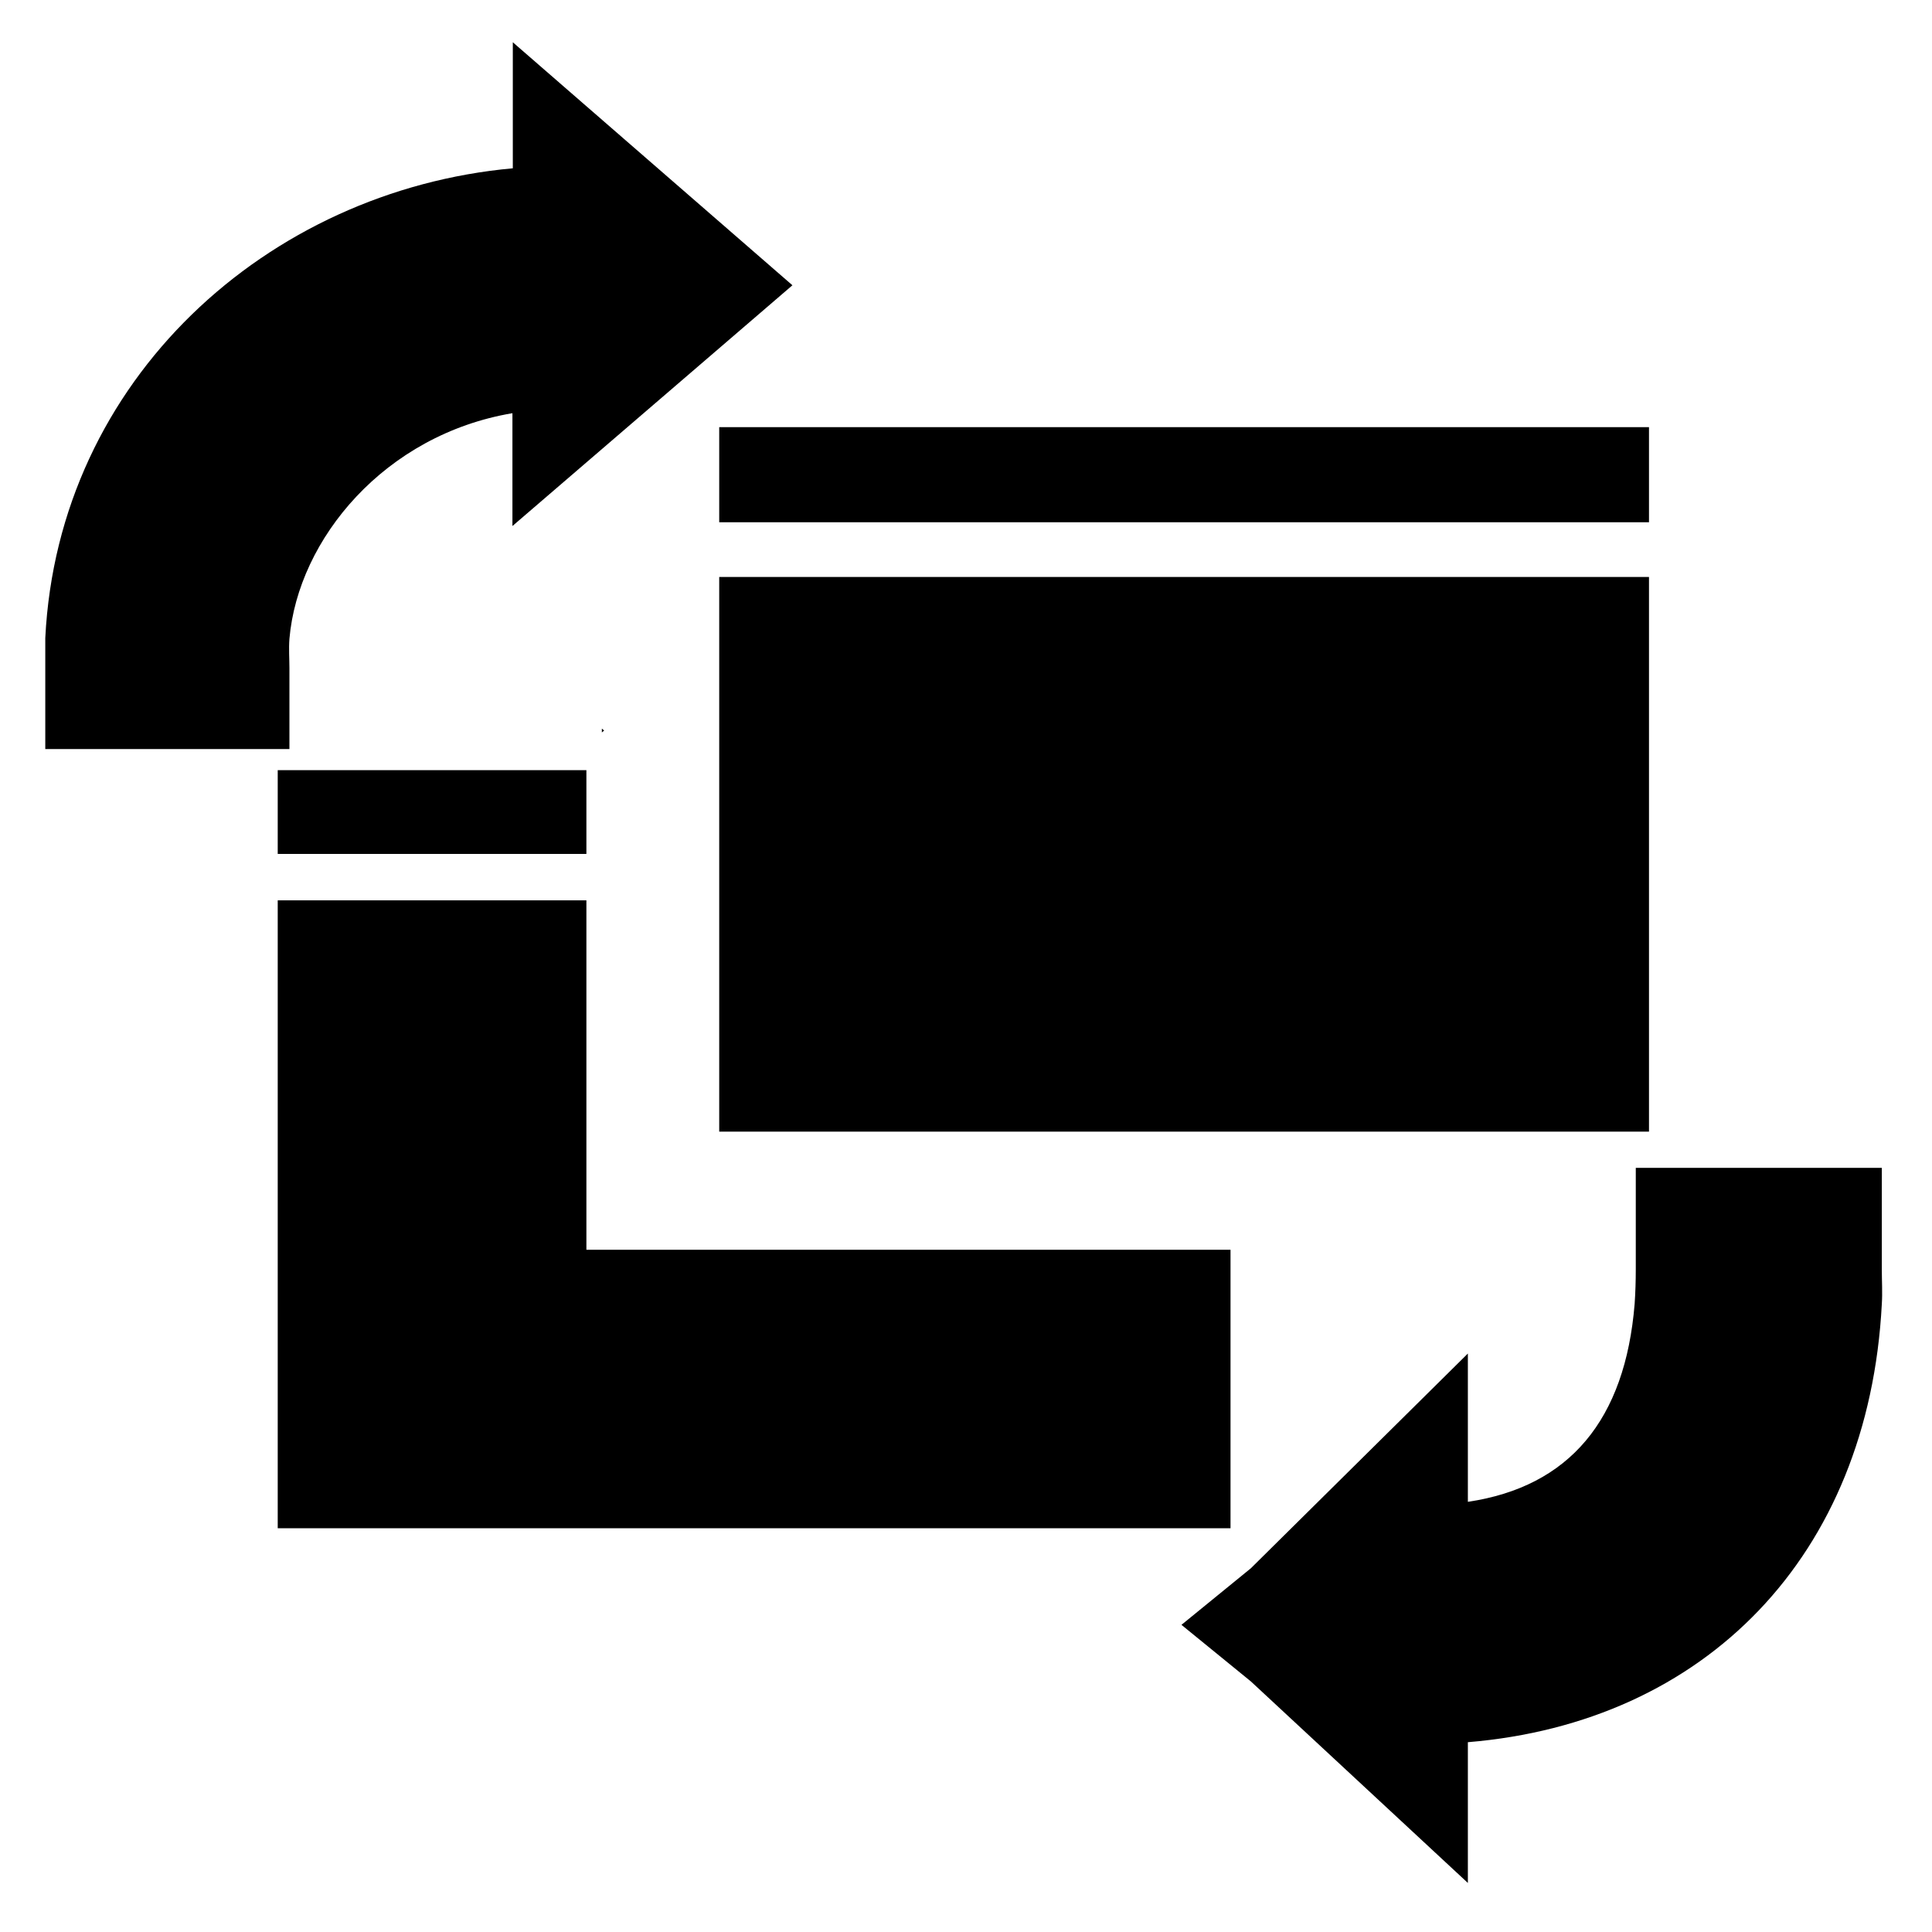
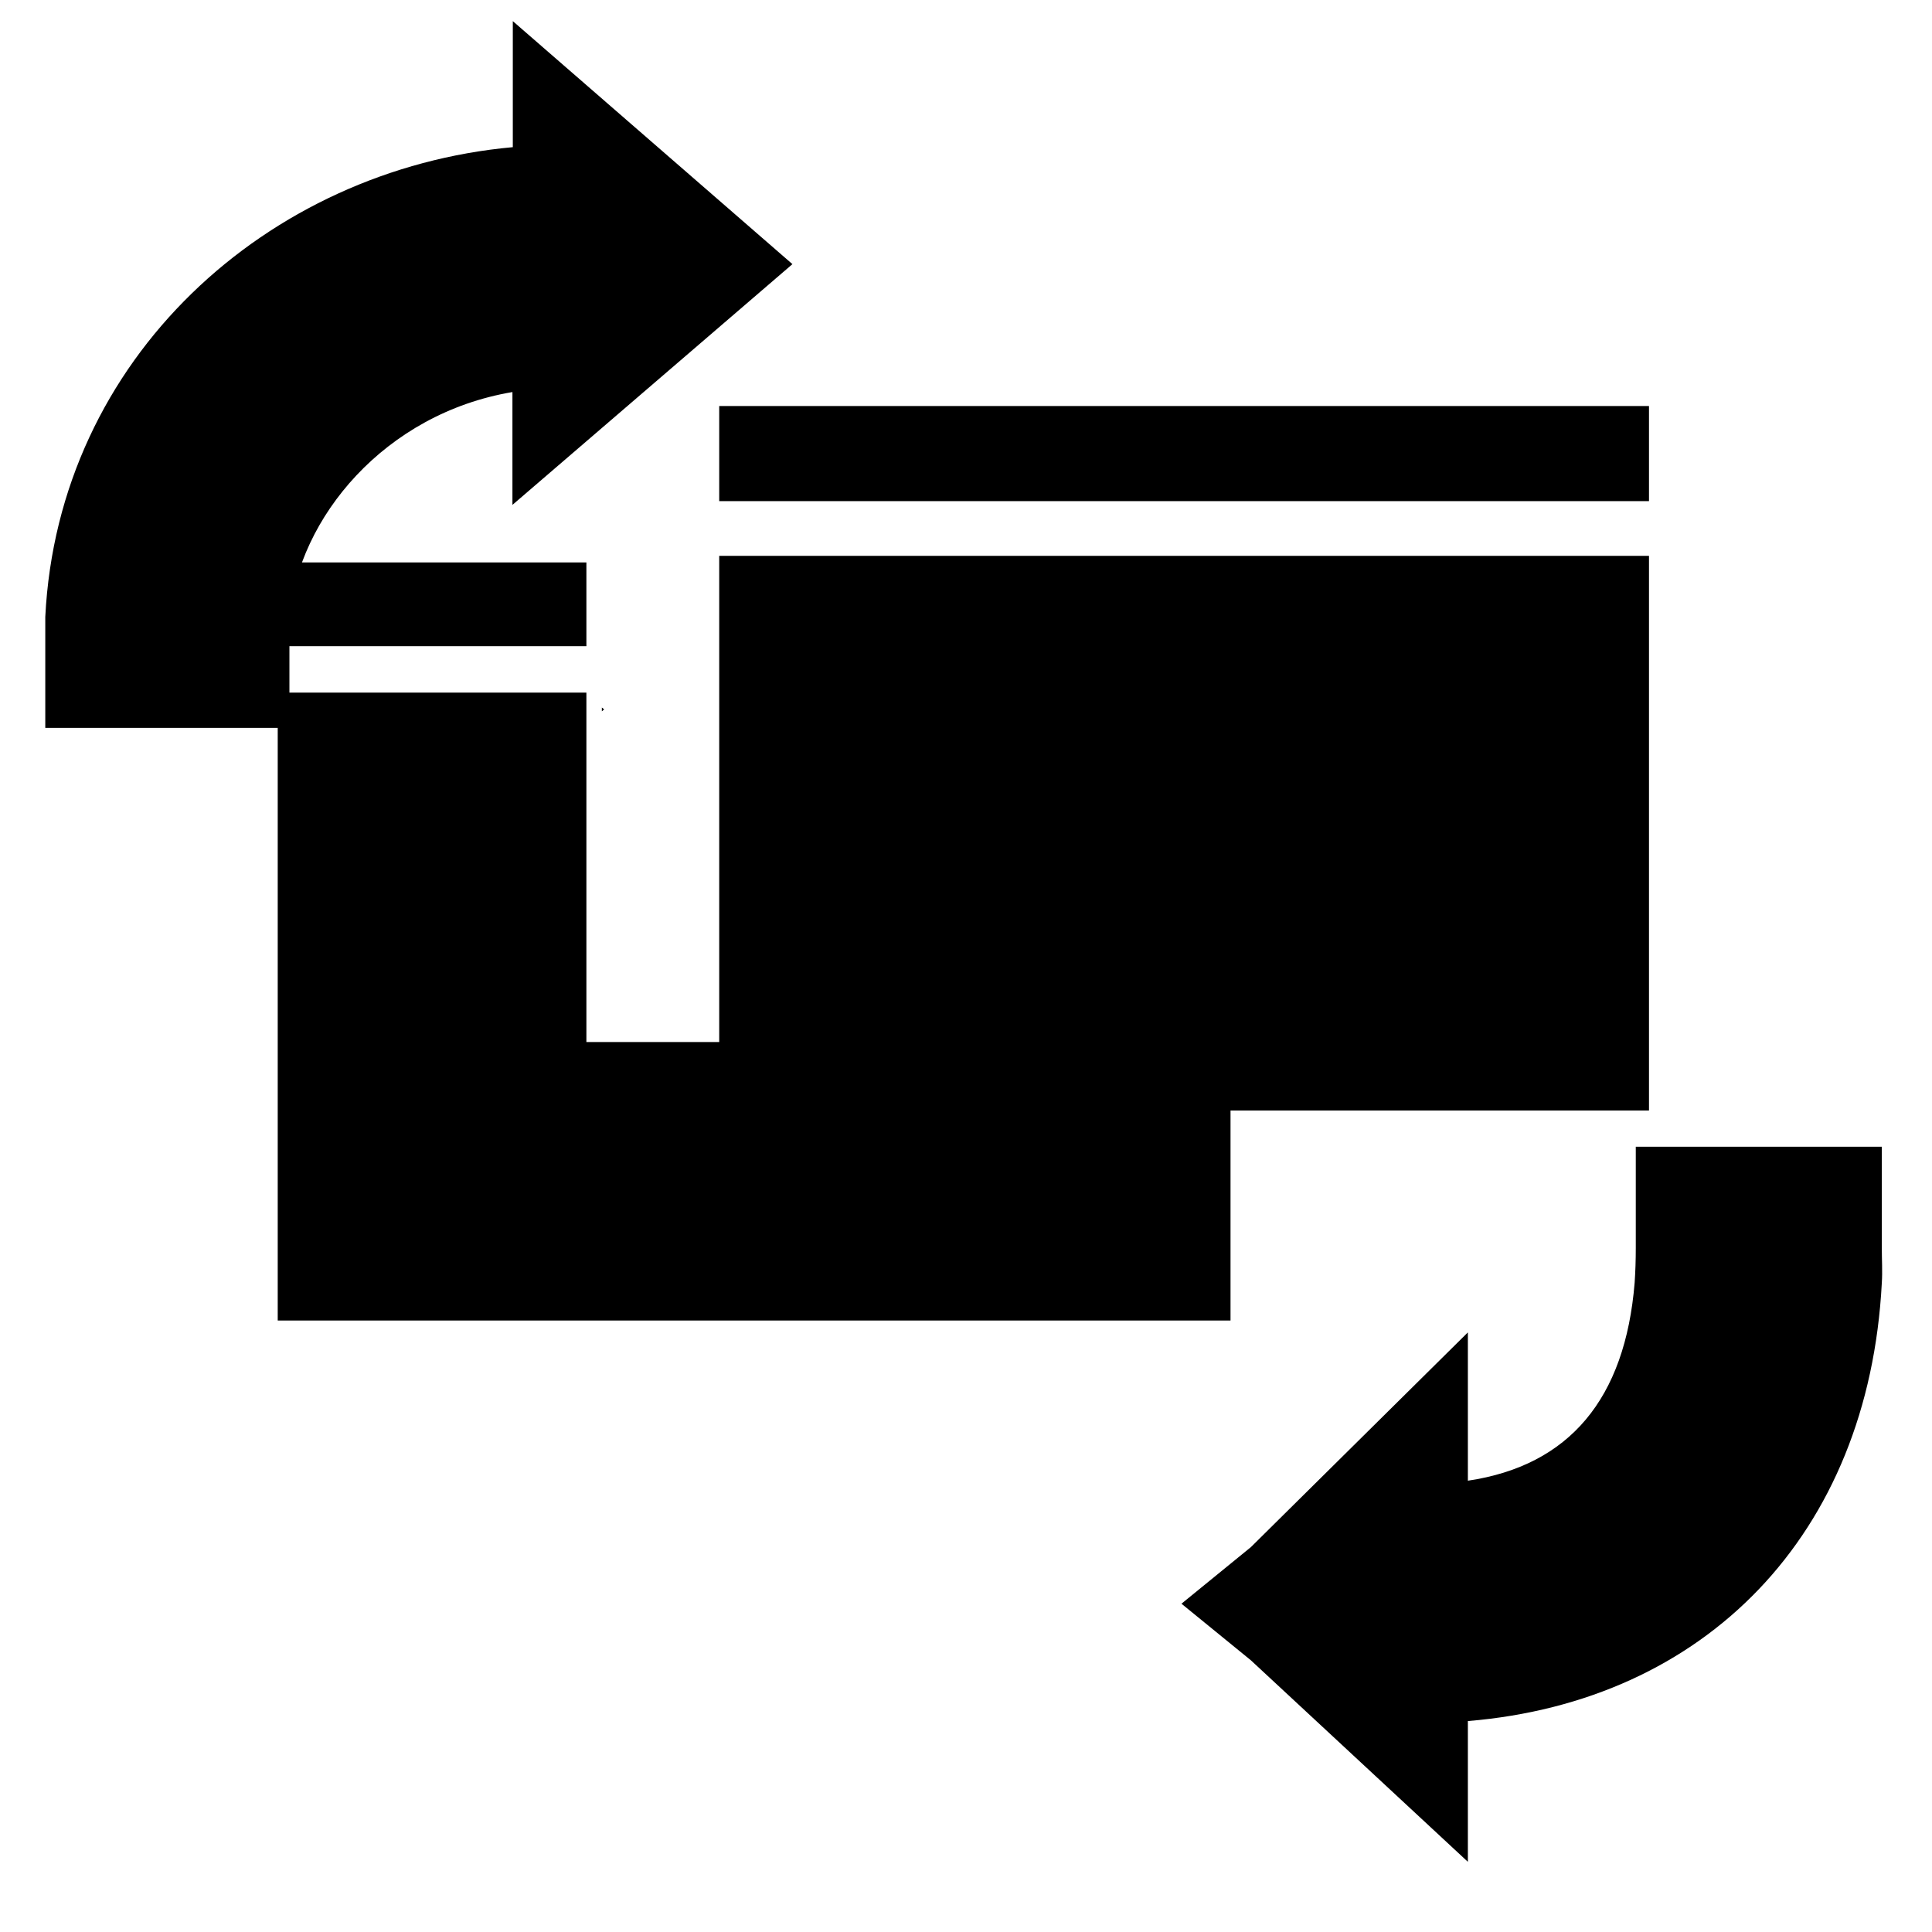
- <svg xmlns="http://www.w3.org/2000/svg" width="512" height="512" viewBox="0 0 512 512">
-   <path d="M326.1 331.2V405H73.6V238.6h81.8v92.6zM73.6 204.1h81.8v22.2H73.6z" />
-   <path d="M190.6 152.9H437v147H190.6zm0-39.7H437v25.2H190.6zm-54.8 26.2v-29.9c-33.8 5.7-56.8 33.3-59.1 59.8-.2 2.7 0 5.3 0 7.8v21.4H12v-29.4c3.4-68.6 58.9-118.6 123.9-124.5V11.2L210 75.6l-74.2 63.8zm24.3 54.2l-.6.5v-1zm338.6 142.8c0 3.1.2 6.1 0 9.2-3.5 66.8-46.8 110.9-109.7 116.1V499l-57.5-53.4-18.4-15 18.4-15 57.5-56.9V398c26.9-4 41.7-21.7 44.2-52.5.2-3 .3-5.9.3-9.2v-26.8h65.2v26.9z" />
+ <svg xmlns="http://www.w3.org/2000/svg" width="512px" height="512px" viewBox="0 0 512 512" version="1.1">
+   <g id="change-screen" stroke="none" stroke-width="1" fill="none" fill-rule="evenodd">
+     <path d="M326.1,276.15 L326.1,349.95 L73.6,349.95 L73.6,183.55 L155.4,183.55 L155.4,276.15 L326.1,276.15 Z M73.6,149.05 L155.4,149.05 L155.4,171.25 L73.6,171.25 L73.6,149.05 Z" id="Shape" fill="#000000" fill-rule="nonzero" />
+     <path d="M190.6,147.3 L437,147.3 L437,294.3 L190.6,294.3 L190.6,147.3 Z M190.6,107.6 L437,107.6 L437,132.8 L190.6,132.8 L190.6,107.6 Z M135.8,133.8 L135.8,103.9 C102,109.6 79,137.2 76.7,163.7 C76.5,166.4 76.7,169 76.7,171.5 L76.7,192.9 L12,192.9 L12,163.5 C15.4,94.9 70.9,44.9 135.9,39 L135.9,5.6 L210,70 L135.8,133.8 Z M160.1,188 L159.5,188.5 L159.5,187.5 L160.1,188 Z M498.7,330.8 C498.7,333.9 498.9,336.9 498.7,340 C495.2,406.8 451.9,450.9 389,456.1 L389,493.4 L331.5,440 L313.1,425 L331.5,410 L389,353.1 L389,392.4 C415.9,388.4 430.7,370.7 433.2,339.9 C433.4,336.9 433.5,334 433.5,330.7 L433.5,303.9 L498.7,303.9 L498.7,330.8 L498.7,330.8 Z" id="Shape" fill="#000000" fill-rule="nonzero" />
+   </g>
</svg>
